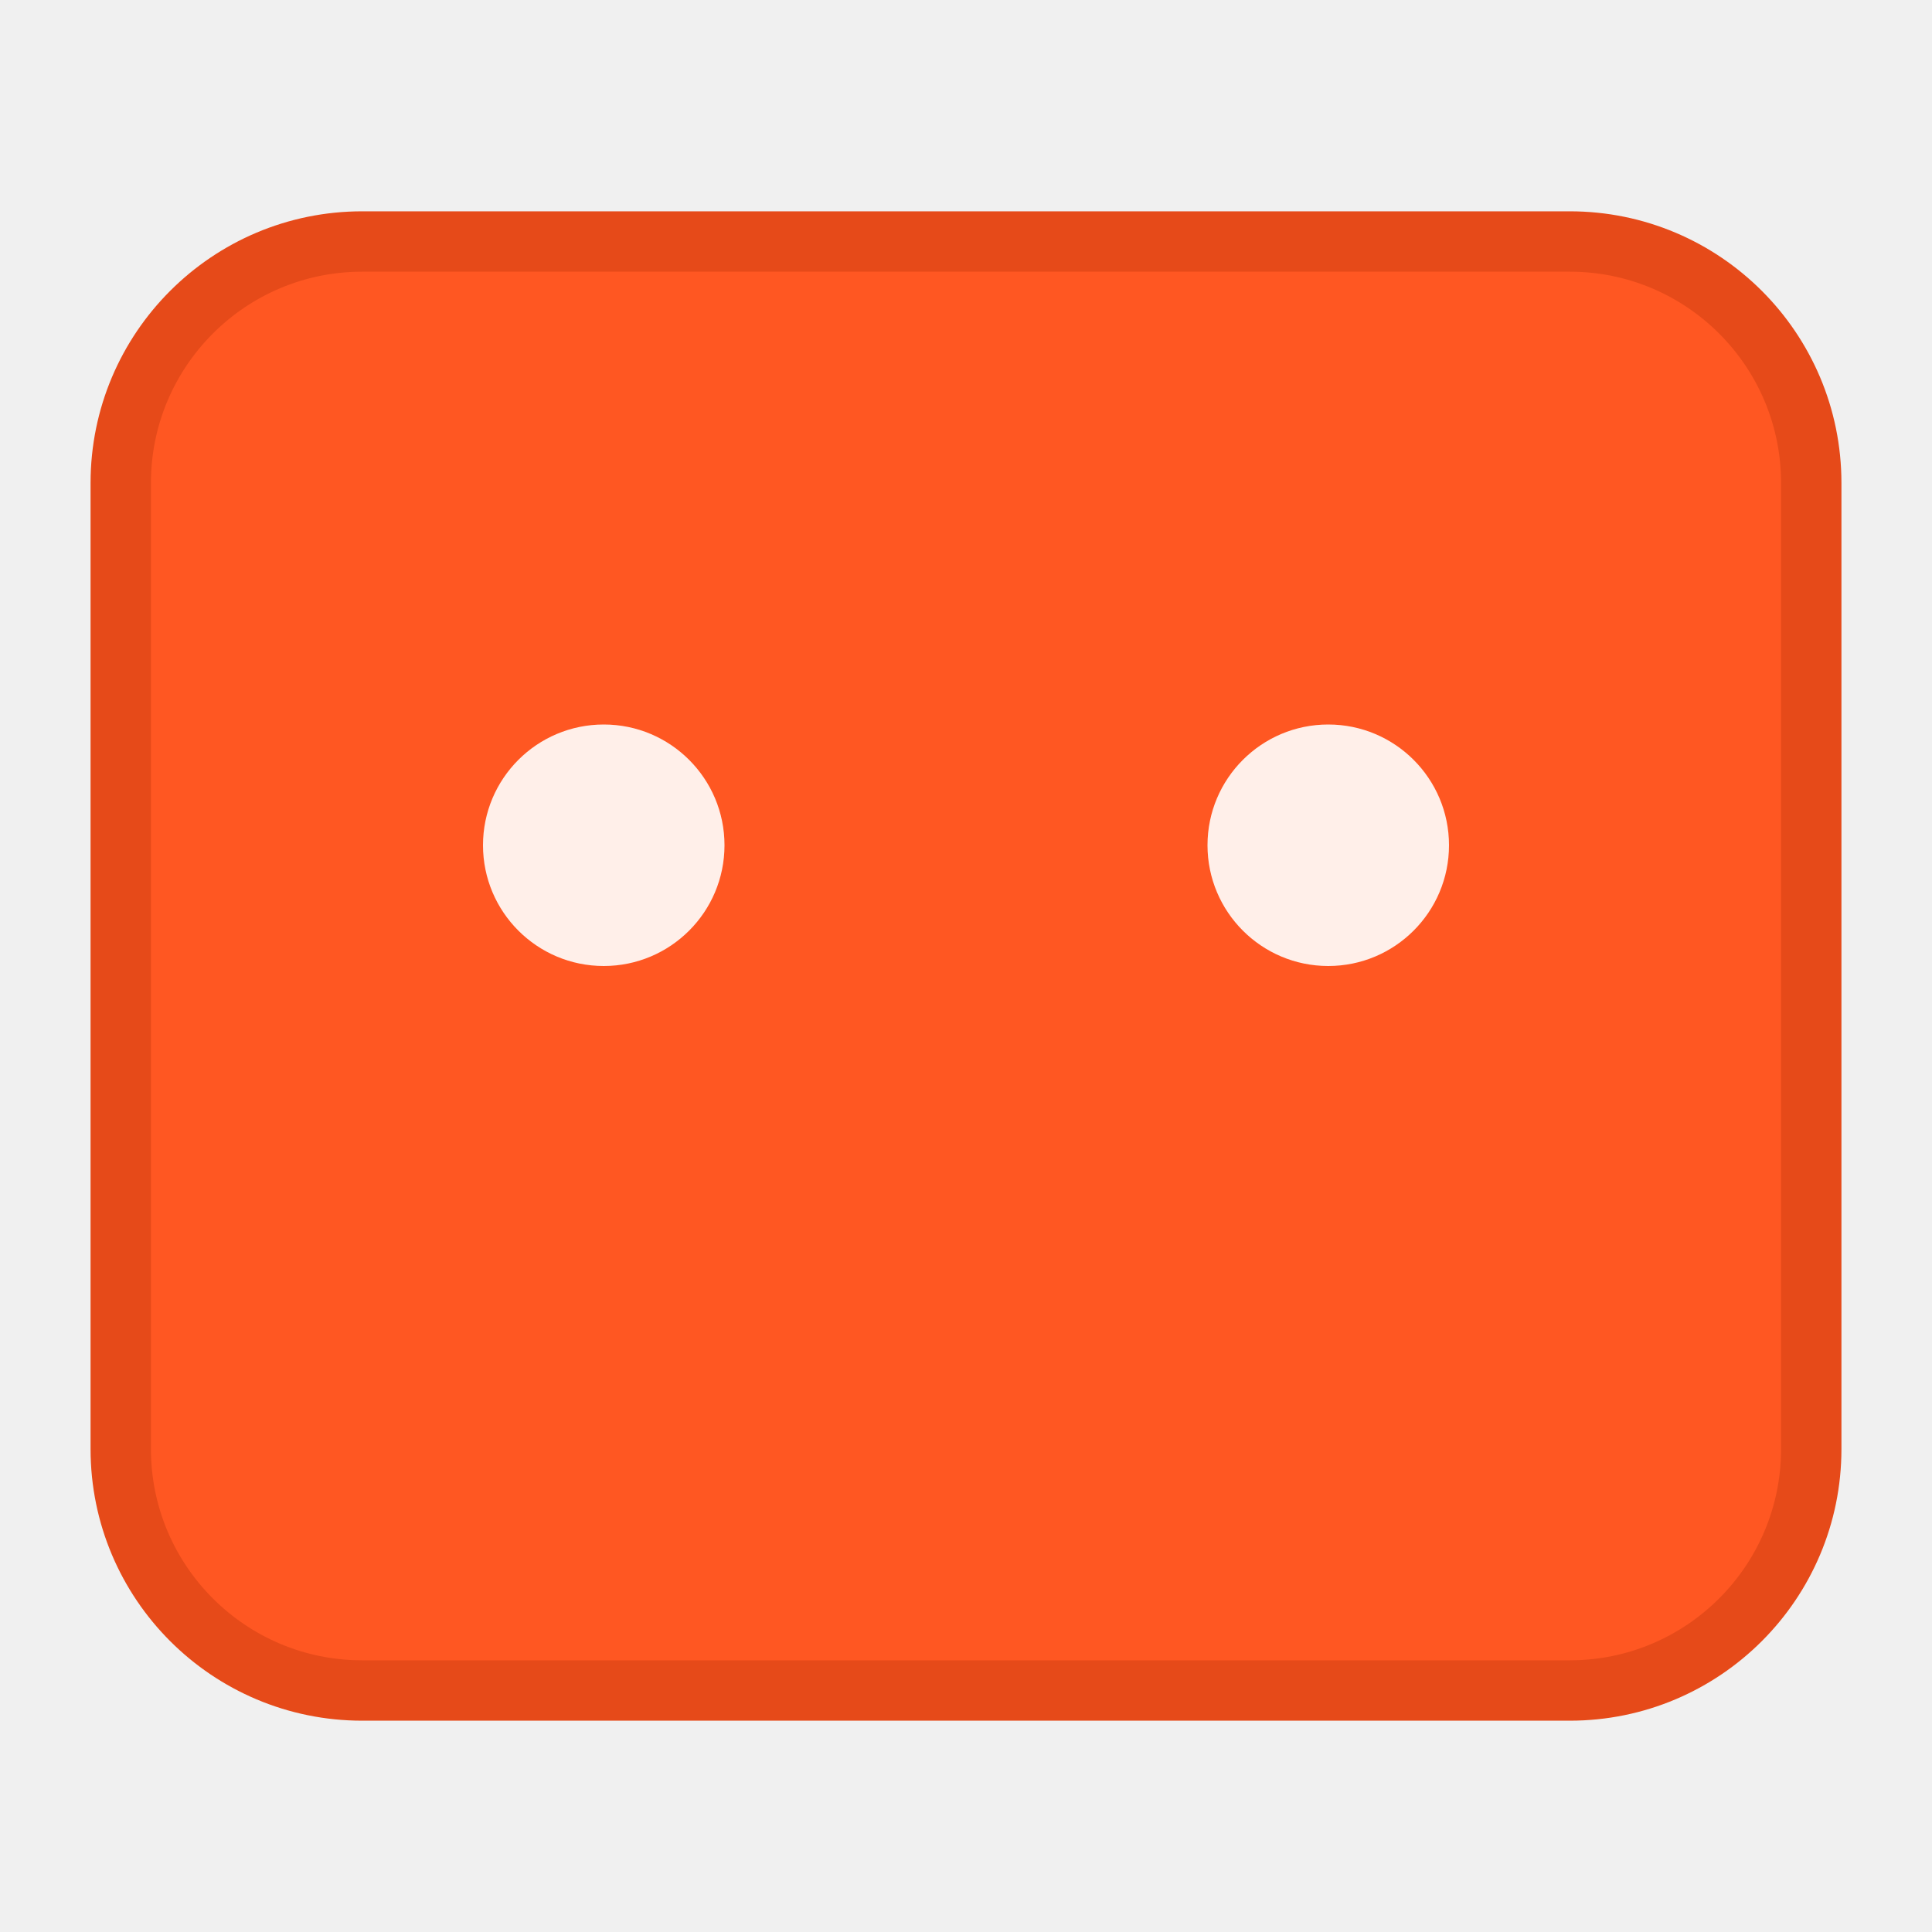
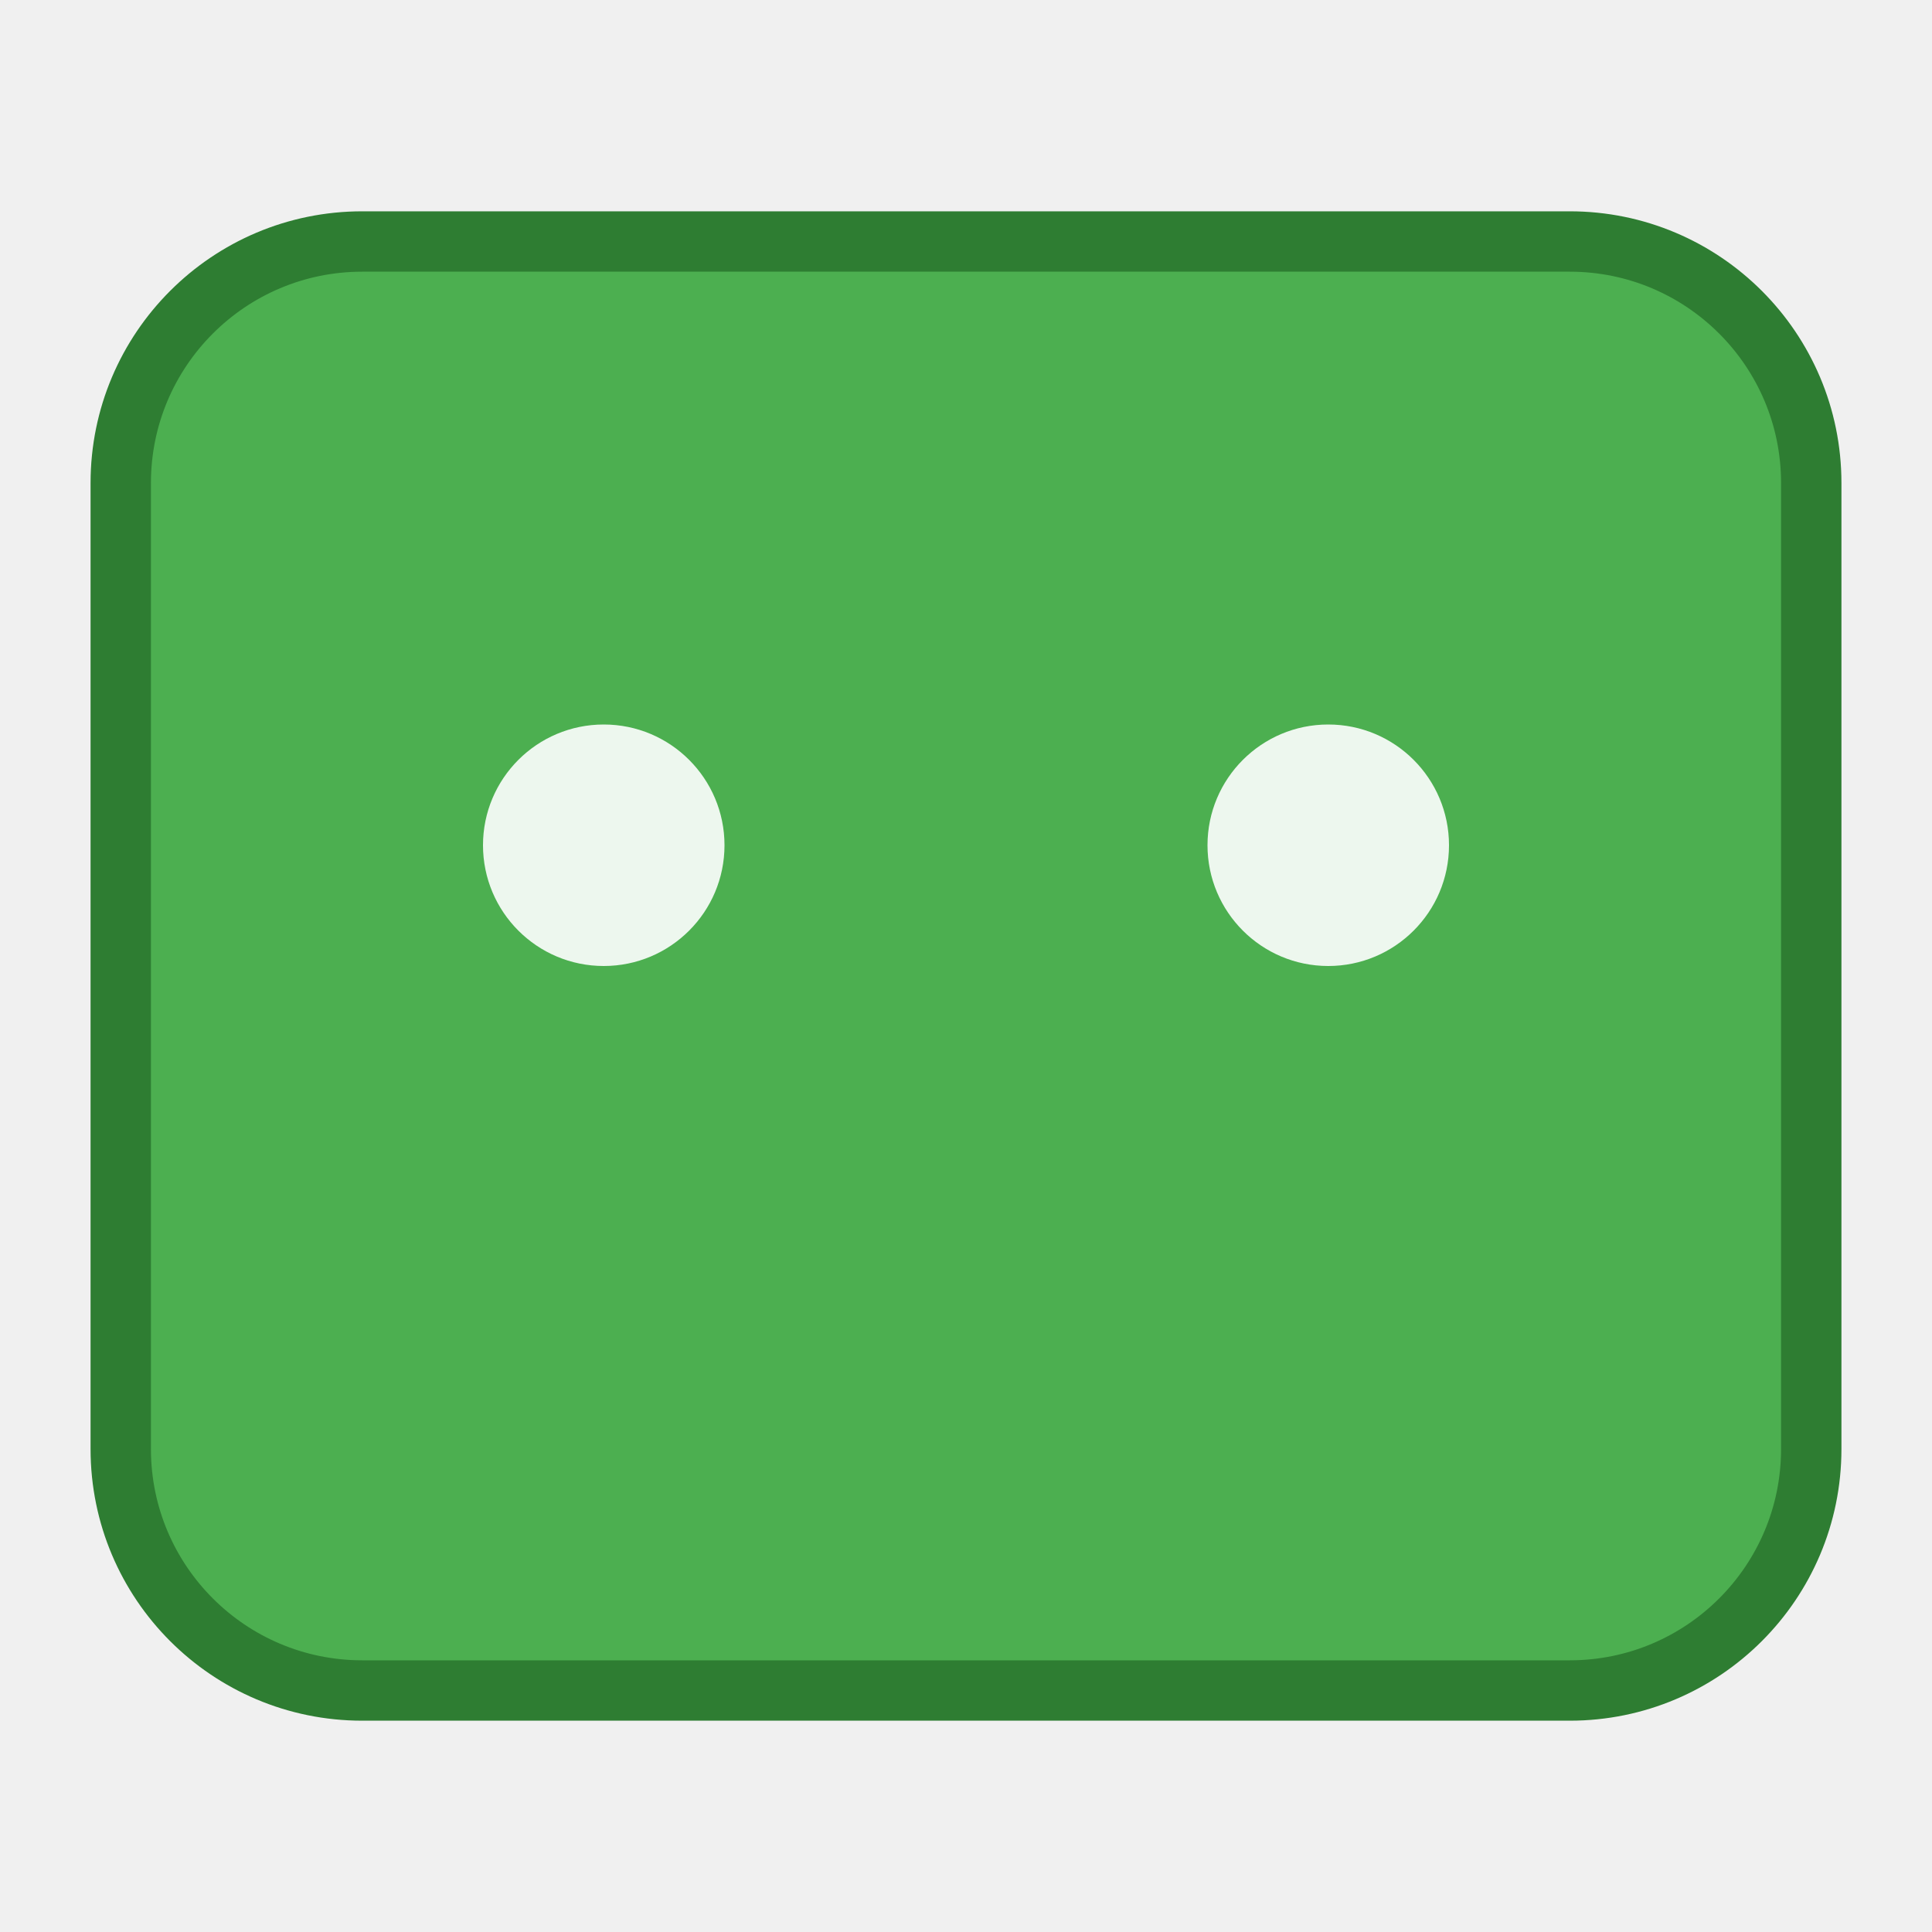
<svg xmlns="http://www.w3.org/2000/svg" width="64" height="64" viewBox="0 0 64 64">
-   <rect x="4" y="8" width="56" height="48" rx="8" fill="#ff5722" stroke="#e64a19" stroke-width="2" />
+   <rect x="4" y="8" width="56" height="48" rx="8" fill="#4caf50" stroke="#2e7d32" stroke-width="2" />
  <circle cx="20" cy="28" r="4" fill="#fff" opacity="0.9" />
  <circle cx="44" cy="28" r="4" fill="#fff" opacity="0.9" />
</svg>
